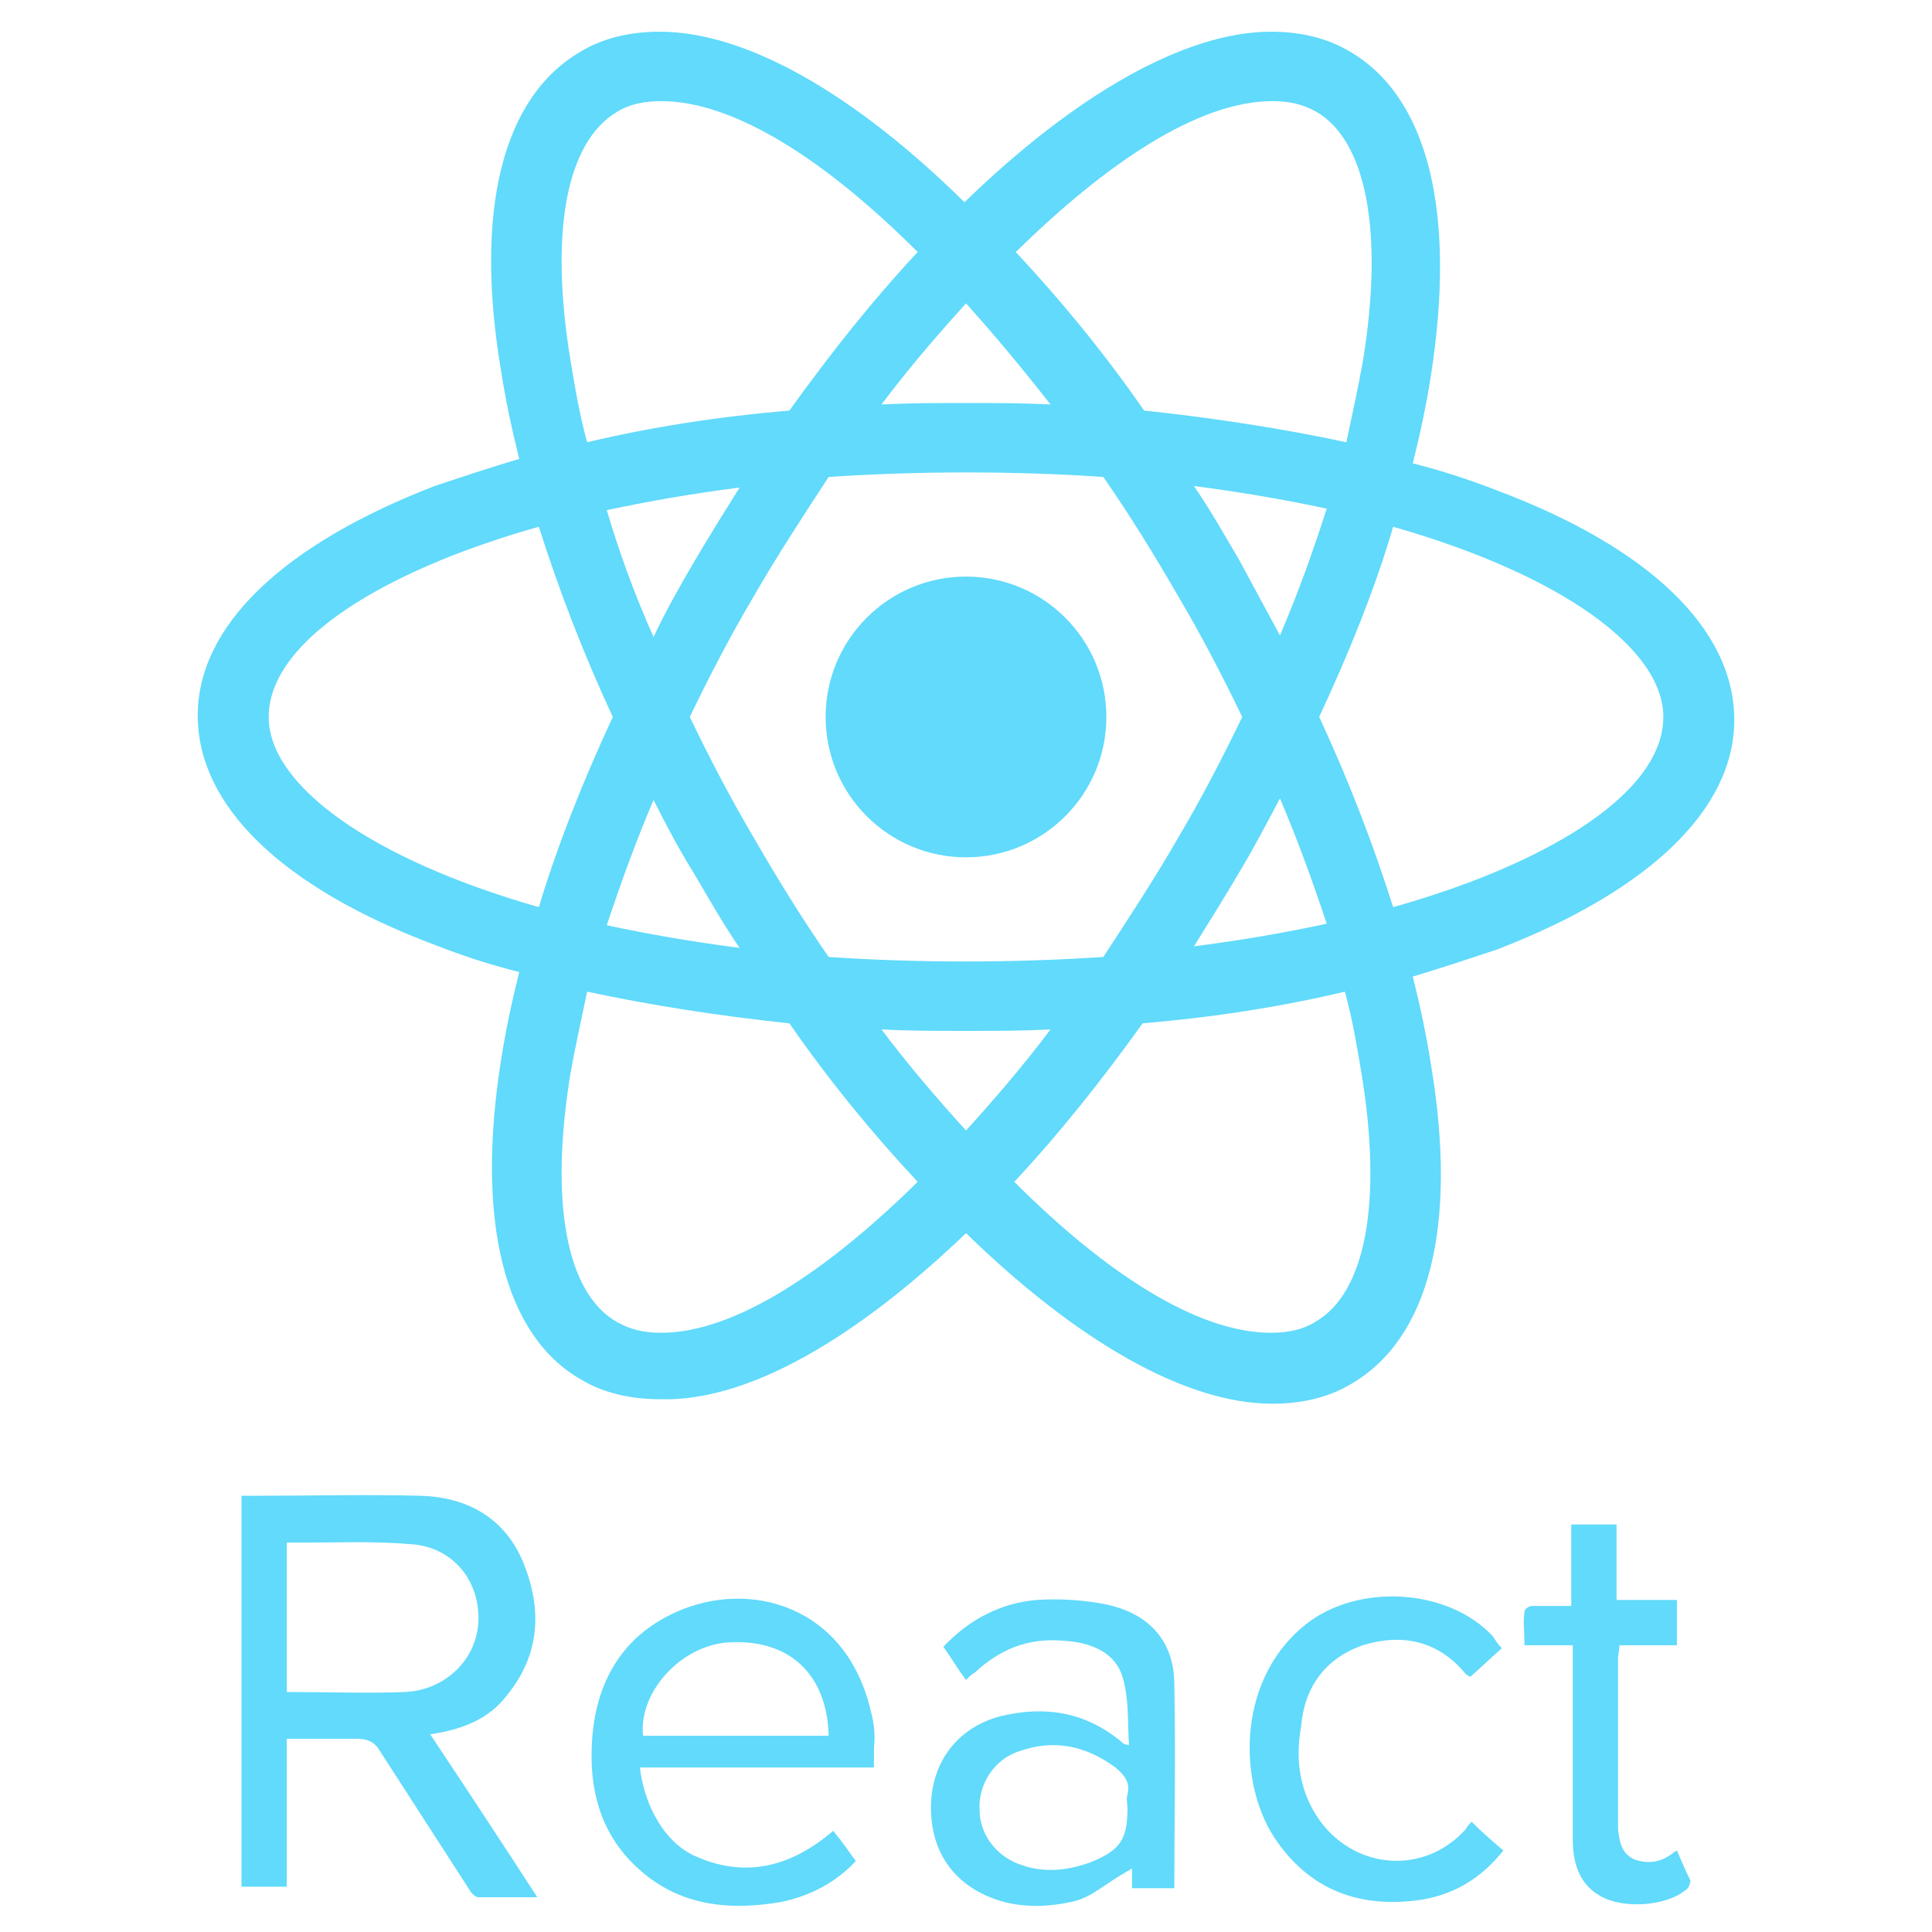
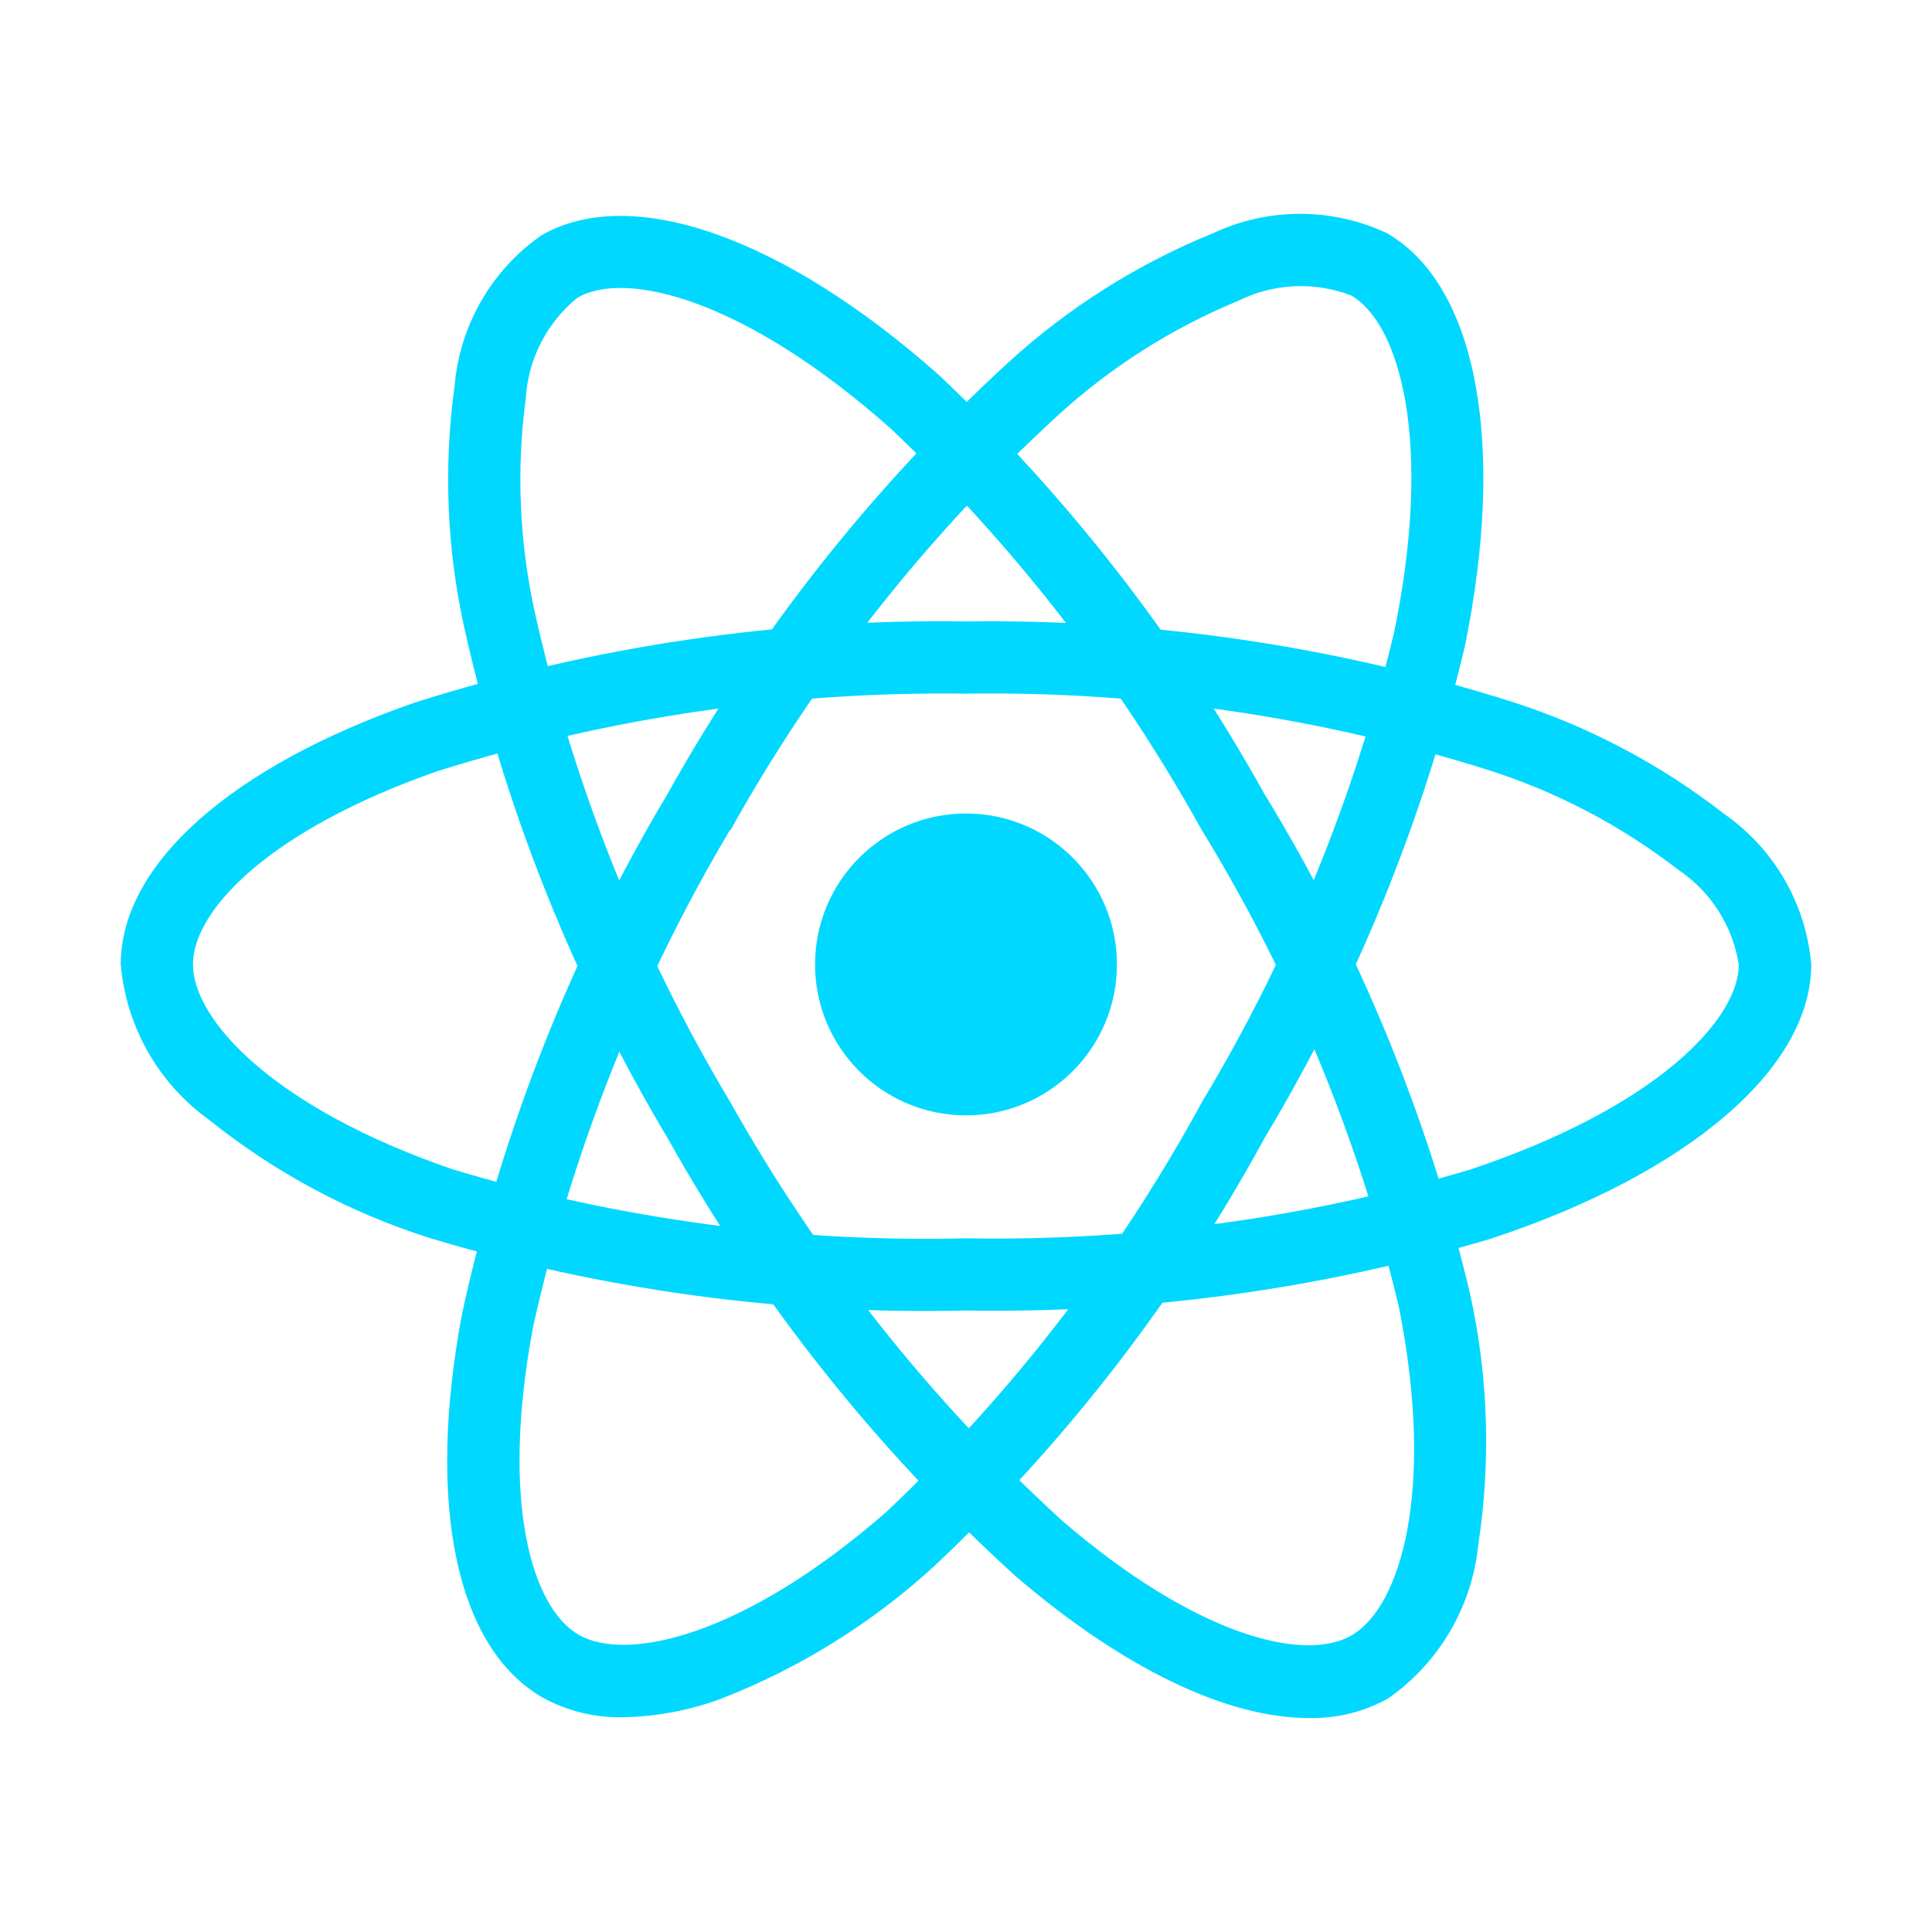
- <svg xmlns="http://www.w3.org/2000/svg" viewBox="0 0 128 128">
-   <g fill="#61DAFB">
-     <circle cx="64" cy="47.5" r="9.3" />
-     <path d="M64 81.7C71.3 88.8 78.5 93 84.3 93c1.9 0 3.7-.4 5.2-1.3 5.2-3 7.1-10.5 5.3-21.2-.3-1.9-.7-3.8-1.2-5.8 2-.6 3.8-1.2 5.6-1.8 10.1-3.9 15.7-9.3 15.7-15.2 0-6-5.6-11.4-15.7-15.2-1.8-.7-3.6-1.3-5.6-1.8.5-2 .9-3.9 1.2-5.8 1.7-10.9-.2-18.5-5.4-21.5-1.5-.9-3.3-1.3-5.2-1.3-5.7 0-13 4.2-20.3 11.3C56.7 6.3 49.5 2.1 43.7 2.1c-1.9 0-3.7.4-5.2 1.3-5.2 3-7.1 10.5-5.3 21.2.3 1.9.7 3.8 1.2 5.8-2 .6-3.8 1.2-5.6 1.8-10.1 3.9-15.7 9.3-15.7 15.2 0 6 5.6 11.4 15.7 15.2 1.8.7 3.6 1.3 5.6 1.8-.5 2-.9 3.9-1.2 5.8-1.7 10.7.2 18.3 5.3 21.2 1.5.9 3.3 1.3 5.2 1.3 5.8.2 13-4 20.3-11zm-5.6-13.5c1.8.1 3.7.1 5.6.1 1.9 0 3.8 0 5.6-.1-1.8 2.4-3.7 4.6-5.6 6.7-1.9-2.1-3.8-4.3-5.6-6.7zM46 57.9c1 1.7 1.9 3.3 3 4.9-3.1-.4-6-.9-8.8-1.5.9-2.7 1.9-5.5 3.1-8.3.8 1.6 1.7 3.3 2.7 4.9zm-5.8-24.1c2.8-.6 5.7-1.1 8.8-1.5-1 1.6-2 3.2-3 4.9-1 1.7-1.9 3.3-2.7 5-1.3-2.9-2.3-5.7-3.1-8.4zm5.5 13.7c1.3-2.7 2.7-5.4 4.3-8.1 1.5-2.6 3.2-5.2 4.9-7.8 3-.2 6-.3 9.1-.3 3.2 0 6.2.1 9.1.3 1.8 2.6 3.4 5.2 4.9 7.8 1.6 2.7 3 5.4 4.3 8.1-1.3 2.7-2.7 5.4-4.3 8.1-1.5 2.6-3.2 5.2-4.9 7.8-3 .2-6 .3-9.1.3-3.2 0-6.2-.1-9.1-.3-1.8-2.6-3.4-5.2-4.9-7.8-1.6-2.7-3-5.4-4.3-8.1zm39.1-5.4l-2.7-5c-1-1.7-1.9-3.3-3-4.9 3.1.4 6 .9 8.8 1.5-.9 2.8-1.9 5.6-3.1 8.4zm0 10.8c1.2 2.8 2.2 5.6 3.1 8.3-2.8.6-5.7 1.1-8.8 1.5 1-1.6 2-3.2 3-4.9.9-1.5 1.8-3.2 2.7-4.9zm2.3 34.7c-.8.5-1.8.7-2.9.7-4.9 0-11-4-17-10 2.9-3.1 5.7-6.6 8.5-10.5 4.7-.4 9.2-1.1 13.4-2.1.5 1.8.8 3.6 1.1 5.4 1.4 8.5.3 14.6-3.1 16.5zm5.2-52.7c11.2 3.2 17.9 8.1 17.9 12.6 0 3.9-4.6 7.8-12.7 10.9-1.6.6-3.4 1.2-5.2 1.7-1.3-4.1-2.9-8.3-4.9-12.6 2-4.3 3.7-8.5 4.9-12.6zm-8-28.2c1.1 0 2 .2 2.9.7 3.3 1.9 4.5 7.9 3.1 16.5-.3 1.7-.7 3.5-1.1 5.4-4.2-.9-8.7-1.6-13.4-2.1-2.7-3.9-5.6-7.4-8.5-10.5 6-5.9 12.1-10 17-10zM69.6 26.8c-1.8-.1-3.7-.1-5.6-.1s-3.8 0-5.6.1c1.8-2.4 3.7-4.6 5.6-6.7 1.9 2.1 3.8 4.4 5.6 6.7zM40.9 7.4c.8-.5 1.8-.7 2.9-.7 4.9 0 11 4 17 10-2.9 3.1-5.7 6.6-8.5 10.5-4.7.4-9.2 1.1-13.4 2.1-.5-1.8-.8-3.6-1.1-5.4-1.4-8.5-.3-14.5 3.1-16.5zm-5.2 52.7C24.5 56.9 17.8 52 17.8 47.5c0-3.9 4.6-7.8 12.7-10.9 1.6-.6 3.4-1.2 5.2-1.7 1.3 4.1 2.9 8.3 4.9 12.6-2 4.3-3.7 8.6-4.9 12.6zm2.1 11c.3-1.7.7-3.5 1.1-5.4 4.2.9 8.7 1.6 13.4 2.1 2.7 3.9 5.6 7.4 8.5 10.5-6 5.9-12.1 10-17 10-1.1 0-2-.2-2.9-.7-3.4-1.9-4.5-8-3.1-16.5zm-4.2 41.2c2.2-2.7 2.3-5.7 1.1-8.7-1.2-3-3.7-4.4-6.8-4.5-3.7-.1-7.5 0-11.2 0H16V125h3v-9.8h4.7c.6 0 1.1.2 1.4.7l6 9.3c.1.2.4.5.6.5h3.9c-2.4-3.7-4.7-7.2-7.1-10.8 2.1-.3 3.9-1 5.1-2.6zm-14.6-.2v-9.9h1.1c2.3 0 4.7-.1 7 .1 2.7.1 4.6 2.2 4.6 4.9s-2.2 4.8-4.9 4.9c-2.4.1-4.8 0-7.8 0zm38.7 1.3c-1.6-7-8-8.8-12.9-6.6-3.8 1.7-5.5 5-5.6 9.1-.1 3.1.8 5.9 3.2 8 2.7 2.4 6 2.7 9.4 2.1 1.9-.4 3.6-1.3 4.9-2.7-.5-.7-1-1.4-1.5-2-2.8 2.4-5.9 3.2-9.3 1.6-2.2-1.1-3.3-3.8-3.5-5.8h15.5v-1.3c.1-.9 0-1.7-.2-2.4zM42.6 115c-.3-3 2.7-6.2 6-6.2 3.8-.1 6.2 2.2 6.3 6.2H42.6zm30.7-8.7c-1.5-.3-3.1-.4-4.6-.3-2.4.2-4.5 1.3-6.2 3.1.5.7.9 1.4 1.5 2.2.2-.2.4-.4.6-.5 1.6-1.5 3.5-2.3 5.8-2.1 1.8.1 3.5.7 4 2.5.4 1.4.3 2.9.4 4.4-.3 0-.4-.1-.5-.2-2.4-2-5.1-2.4-8-1.7-2.7.7-4.4 2.8-4.6 5.5-.2 3.1 1.2 5.4 3.9 6.5 1.7.7 3.6.7 5.4.3 1.4-.3 2-1.1 4-2.2v1.3h2.8c0-4 .1-8.9 0-13.5 0-2.9-1.7-4.7-4.5-5.3zm1.4 12.6c-.1.3 0 .6 0 .9 0 2.1-.5 2.8-2.5 3.6-1.4.5-2.9.7-4.4.2-1.7-.5-2.9-2-2.9-3.7-.1-1.7 1-3.4 2.7-3.9 2.3-.8 4.4-.3 6.3 1.1.6.5 1 1 .8 1.8zm15.6-9.9c2.6-.8 5-.3 6.8 1.9l.3.2c.7-.6 1.3-1.2 2.1-1.9-.3-.3-.4-.5-.6-.8-2.9-3.1-8.6-3.5-12.1-1-4.9 3.6-4.8 10.6-2.4 14.3 2.3 3.5 5.6 4.7 9.5 4.2 2.3-.3 4.2-1.4 5.7-3.3-.7-.6-1.4-1.2-2.1-1.9-.2.2-.3.3-.4.5-2.7 3-7.2 2.7-9.6-.5-1.4-1.9-1.7-4.1-1.3-6.3.2-2.5 1.5-4.5 4.1-5.4zm20.8 13.6c-.2.1-.3.2-.3.2-.8.6-1.6.7-2.5.4-.9-.4-1-1.2-1.1-2v-11.4c0-.2 0 .2.1-.8h3.8v-3h-4v-5h-3v5.4h-2.6c-.2 0-.5.2-.5.4-.1.7 0 1.2 0 2.2h3.2v12.8c0 1.6.4 3 1.8 3.8 1.5.9 4.4.7 5.7-.4.2-.1.3-.5.3-.6-.3-.6-.6-1.3-.9-2z" />
+ <svg xmlns="http://www.w3.org/2000/svg" viewBox="0 0 32 32">
+   <g fill="#00d8ff">
+     <circle cx="16" cy="15.974" r="2.5" />
+     <path d="m16 21.706a28.385 28.385 0 0 1 -8.88-1.2 11.3 11.3 0 0 1 -3.657-1.958 3.543 3.543 0 0 1 -1.463-2.574c0-1.653 1.816-3.273 4.858-4.333a28.755 28.755 0 0 1 9.142-1.348 28.674 28.674 0 0 1 9.022 1.324 11.376 11.376 0 0 1 3.538 1.866 3.391 3.391 0 0 1 1.44 2.491c0 1.718-2.03 3.459-5.3 4.541a28.8 28.8 0 0 1 -8.7 1.191zm0-10.217a27.948 27.948 0 0 0 -8.749 1.282c-2.8.977-4.055 2.313-4.055 3.2 0 .928 1.349 2.387 4.311 3.4a27.21 27.21 0 0 0 8.493 1.139 27.6 27.6 0 0 0 8.325-1.13c3.075-1.019 4.475-2.48 4.475-3.406a2.327 2.327 0 0 0 -1.01-1.573 10.194 10.194 0 0 0 -3.161-1.654 27.462 27.462 0 0 0 -8.629-1.258z" />
+     <path d="m10.32 28.443a2.639 2.639 0 0 1 -1.336-.328c-1.432-.826-1.928-3.208-1.327-6.373a28.755 28.755 0 0 1 3.4-8.593 28.676 28.676 0 0 1 5.653-7.154 11.376 11.376 0 0 1 3.384-2.133 3.391 3.391 0 0 1 2.878 0c1.489.858 1.982 3.486 1.287 6.859a28.806 28.806 0 0 1 -3.316 8.133 28.385 28.385 0 0 1 -5.476 7.093 11.3 11.3 0 0 1 -3.523 2.189 4.926 4.926 0 0 1 -1.624.307zm1.773-14.7a27.948 27.948 0 0 0 -3.26 8.219c-.553 2.915-.022 4.668.75 5.114.8.463 2.742.024 5.1-2.036a27.209 27.209 0 0 0 5.227-6.79 27.6 27.6 0 0 0 3.181-7.776c.654-3.175.089-5.119-.713-5.581a2.327 2.327 0 0 0 -1.868.089 10.194 10.194 0 0 0 -3.01 1.918 27.464 27.464 0 0 0 -5.4 6.849z" />
+     <path d="m21.677 28.456c-1.355 0-3.076-.82-4.868-2.361a28.756 28.756 0 0 1 -5.747-7.237 28.676 28.676 0 0 1 -3.374-8.471 11.376 11.376 0 0 1 -.158-4 3.391 3.391 0 0 1 1.434-2.487c1.487-.861 4.01.024 6.585 2.31a28.8 28.8 0 0 1 5.39 6.934 28.384 28.384 0 0 1 3.41 8.287 11.3 11.3 0 0 1 .137 4.146 3.543 3.543 0 0 1 -1.494 2.555 2.59 2.59 0 0 1 -1.315.324zm-9.58-10.2a27.949 27.949 0 0 0 5.492 6.929c2.249 1.935 4.033 2.351 4.8 1.9.8-.465 1.39-2.363.782-5.434a27.212 27.212 0 0 0 -3.271-7.911 27.6 27.6 0 0 0 -5.145-6.64c-2.424-2.152-4.39-2.633-5.191-2.169a2.327 2.327 0 0 0 -.855 1.662 10.194 10.194 0 0 0 .153 3.565 27.465 27.465 0 0 0 3.236 8.1z" />
  </g>
</svg>
